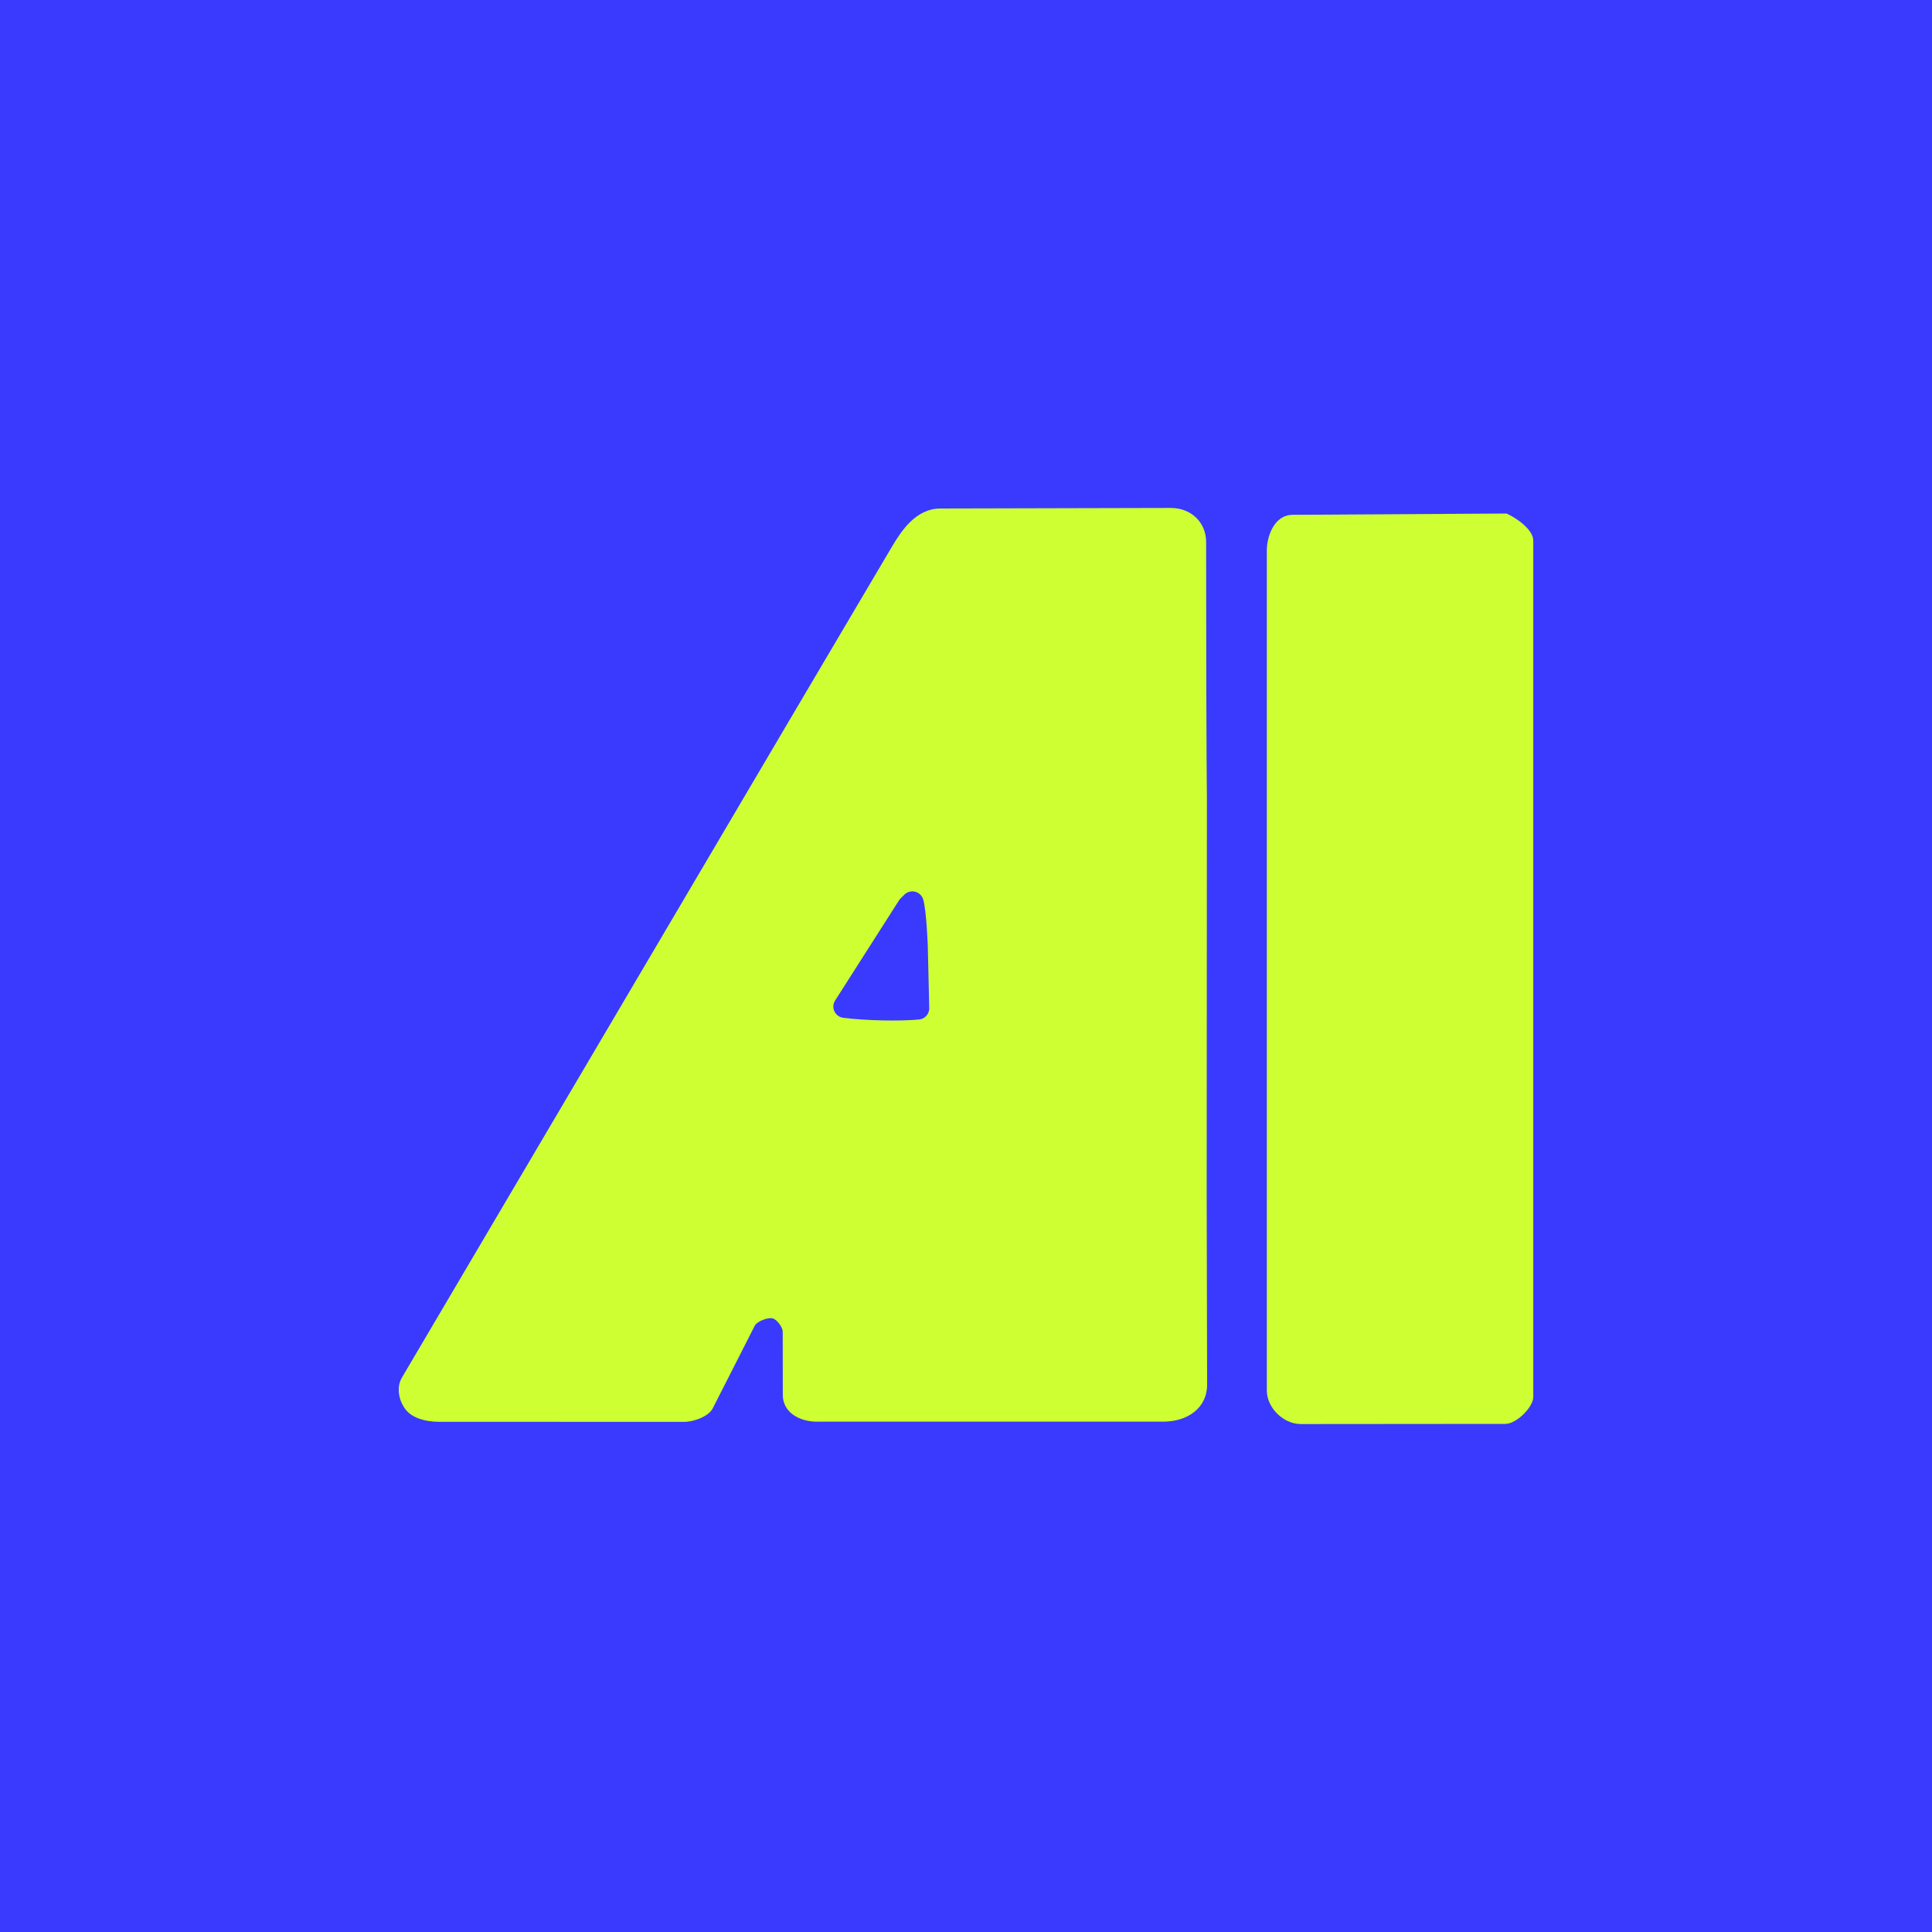
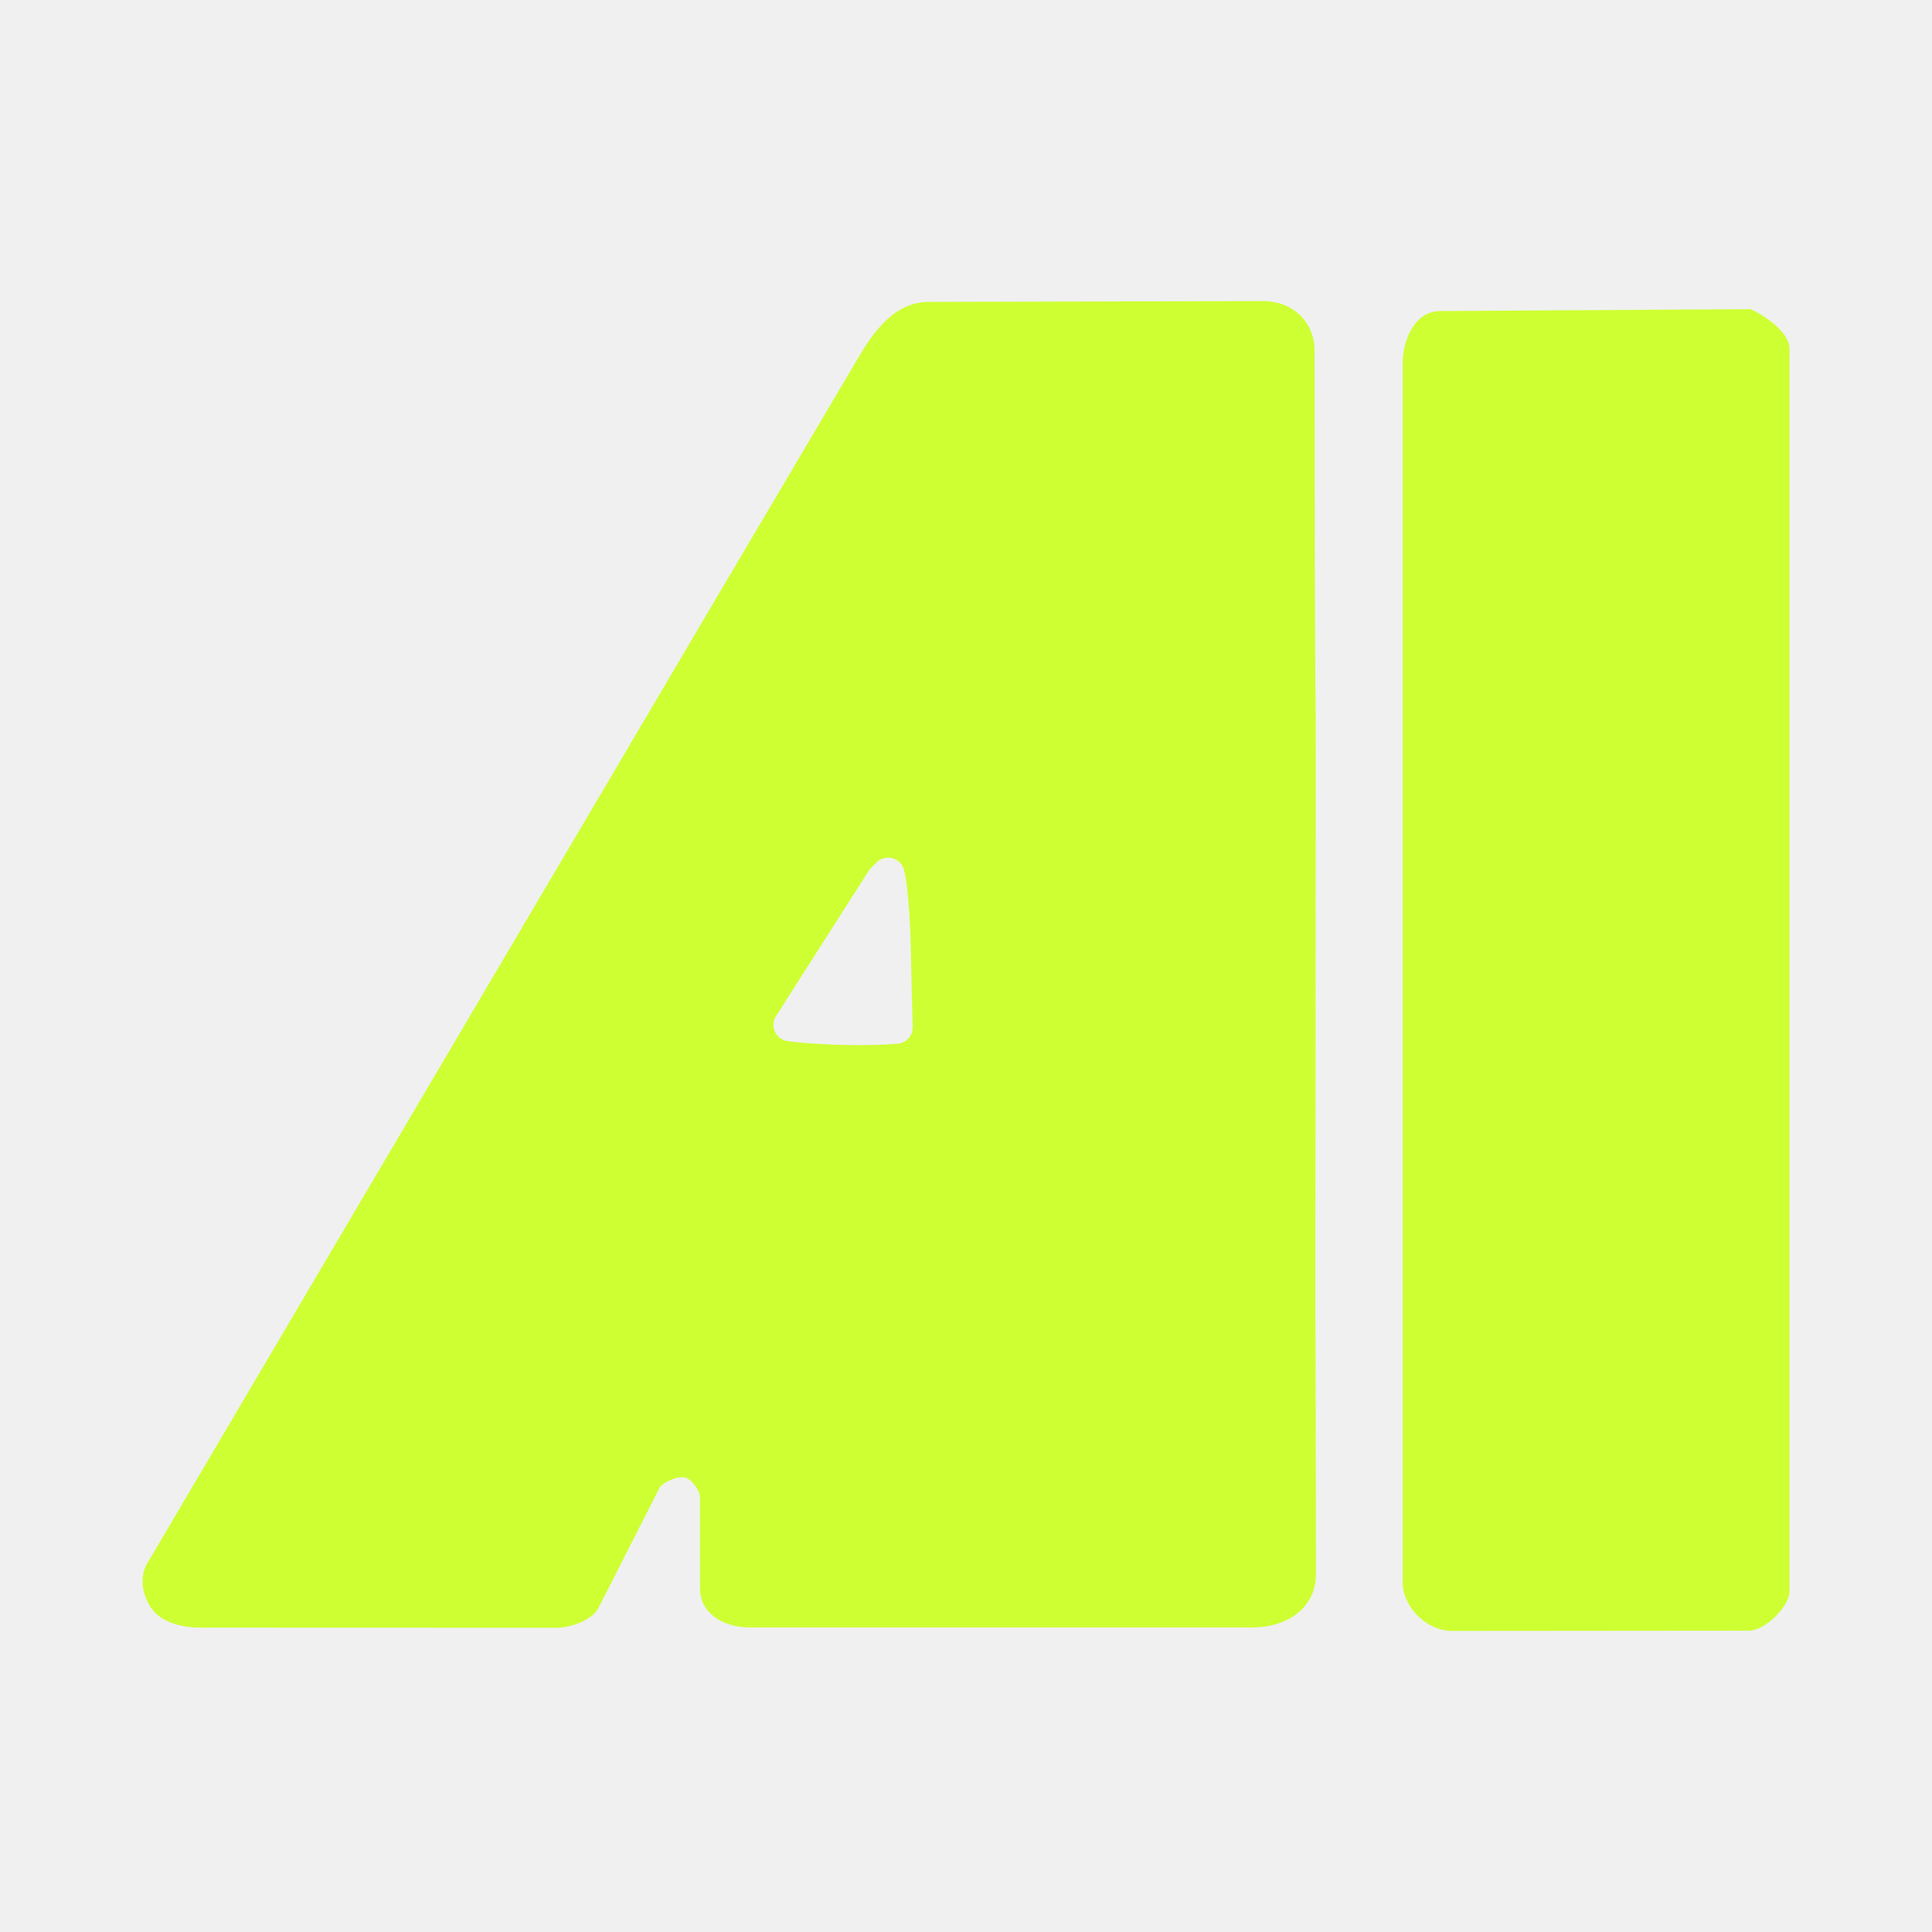
- <svg xmlns="http://www.w3.org/2000/svg" version="1.1" viewBox="-70 -70 450 450">
-   <rect x="-70" y="-70" width="450" height="450" fill="#3A3AFF" />
+ <svg xmlns="http://www.w3.org/2000/svg" id="Ebene_1" version="1.1" viewBox="0 0 310 310">
+   <defs>
+     <style>
+       .st0 {
+         fill: #ceff32;
+       }
+ 
+       .st1 {
+         fill: #fff;
+       }
+ 
+       .st2 {
+         fill: none;
+       }
+ 
+       .st3 {
+         display: none;
+       }
+     </style>
+   </defs>
  <g>
-     <path fill="#CEFF32" d="M120.4,261.14c-4.44,0-8.06-2.33-8.07-6.2l-.02-14.73c0-1.11-1.36-2.87-2.33-3.13-1.16-.31-3.67.7-4.19,1.72l-9.79,19.25c-.93,1.83-4.32,3.13-6.68,3.13l-57.19-.02c-3.01,0-6.09-.87-7.62-2.81-1.5-1.9-2.33-5.05-.89-7.49L115.03,95.8l22.7-38.43c2.23-3.77,5.64-8.92,11.27-8.93l53.66-.13c4.88,0,8.27,3.47,8.27,7.92l.04,33.84.07,17.04.07,8.61-.05,92.71.1,44.07c.01,5.47-4.57,8.63-10.23,8.63h-80.55.02ZM145.05,139.55c-.37-1.34-1.72-2.17-3.08-1.88-.03,0-.05.01-.08.02-.48.11-.91.35-1.26.7l-.88.88c-.13.13-.25.28-.36.45l-14.87,23.31c-1.04,1.62-.04,3.78,1.87,4.03,5.33.69,13.15.81,17.66.41,1.36-.12,2.39-1.26,2.39-2.62l-.34-14.48c0-.21-.29-8.06-1.05-10.82h0Z" />
-     <path fill="#CEFF32" d="M280.64,261.65l-47.63.04c-4.11,0-7.94-3.81-7.94-7.82V58.19c-.01-3.04,1.59-8.25,6.02-8.28l49.81-.3c2.21.97,6.23,3.72,6.23,6.3v199.5c0,2.29-3.89,6.24-6.49,6.24Z" />
+     <path class="st0" d="M120.4,261.14c-4.44,0-8.06-2.33-8.07-6.2l-.02-14.73c0-1.11-1.36-2.87-2.33-3.13-1.16-.31-3.67.7-4.19,1.72l-9.79,19.25c-.93,1.83-4.32,3.13-6.68,3.13l-57.19-.02c-3.01,0-6.09-.87-7.62-2.81-1.5-1.9-2.33-5.05-.89-7.49L115.03,95.8l22.7-38.43c2.23-3.77,5.64-8.92,11.27-8.93l53.66-.13c4.88,0,8.27,3.47,8.27,7.92l.04,33.84.07,17.04.07,8.61-.05,92.71.1,44.07c.01,5.47-4.57,8.63-10.23,8.63h-80.55.02ZM145.05,139.55c-.37-1.34-1.72-2.17-3.08-1.88-.03,0-.05.01-.08.02-.48.11-.91.35-1.26.7l-.88.88c-.13.13-.25.28-.36.45l-14.87,23.31c-1.04,1.62-.04,3.78,1.87,4.03,5.33.69,13.15.81,17.66.41,1.36-.12,2.39-1.26,2.39-2.62l-.34-14.48c0-.21-.29-8.06-1.05-10.82h0Z" />
+     <path class="st0" d="M280.64,261.65l-47.63.04c-4.11,0-7.94-3.81-7.94-7.82V58.19c-.01-3.04,1.59-8.25,6.02-8.28l49.81-.3c2.21.97,6.23,3.72,6.23,6.3v199.5c0,2.29-3.89,6.24-6.49,6.24Z" />
  </g>
+   <path class="st2" d="M-275.68,248.5c20.71,22.04,40.14,45.29,58.15,69.58" />
</svg>
